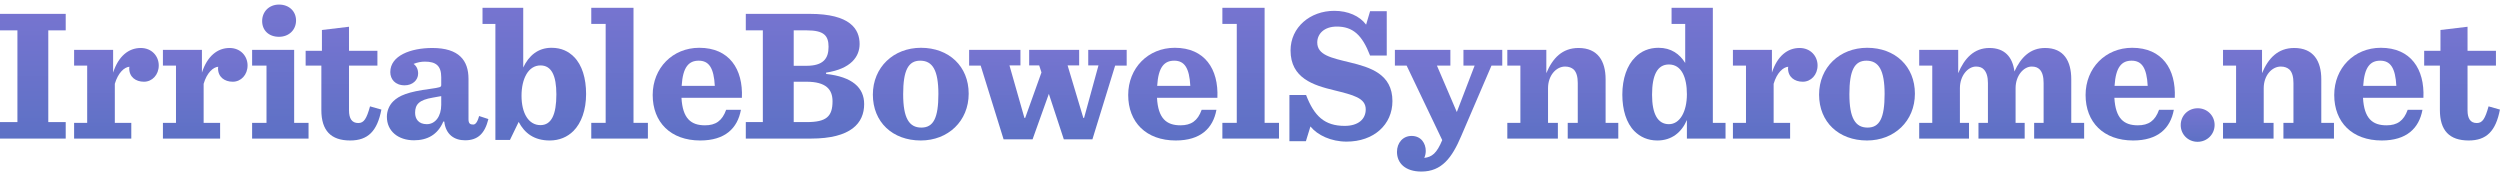
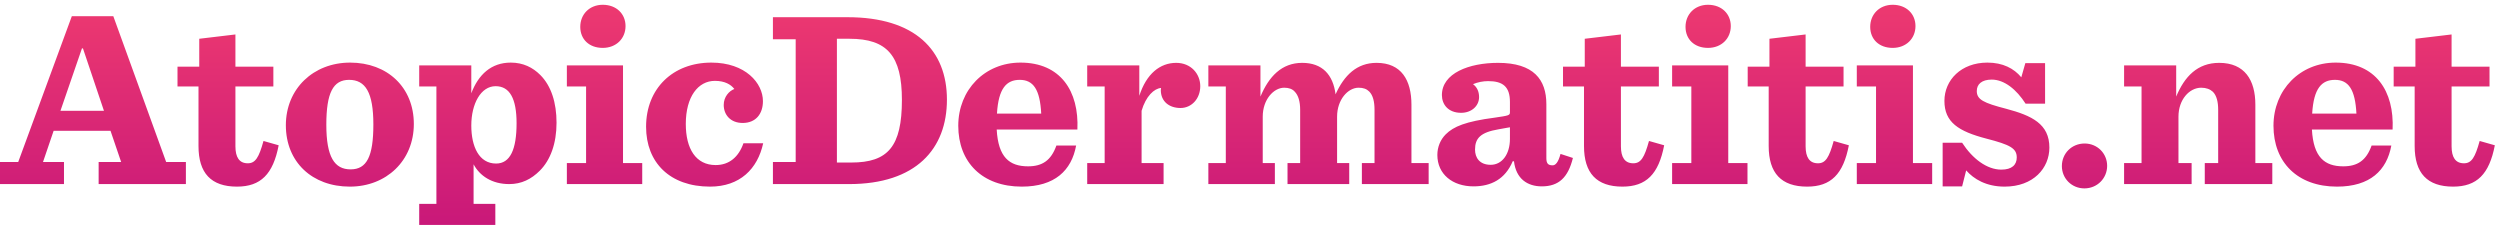
- <svg xmlns="http://www.w3.org/2000/svg" width="500px" height="35px" viewBox="0 0 500 35" version="1.1">
+ <svg xmlns="http://www.w3.org/2000/svg" width="451px" height="41px" viewBox="0 0 451 41" version="1.1">
  <defs>
    <linearGradient x1="50%" y1="0%" x2="50%" y2="100%" id="linearGradient-1">
-       <stop stop-color="#7674D0" offset="0%" />
-       <stop stop-color="#5D71C5" offset="100%" />
+       <stop stop-color="#ED3970" offset="0%" />
+       <stop stop-color="#C91879" offset="100%" />
    </linearGradient>
  </defs>
  <g id="Page-1" stroke="none" stroke-width="1" fill="none" fill-rule="evenodd">
-     <g id="irritablebowelsyndrome.net" transform="translate(-56, -141)" fill="url(#linearGradient-1)">
-       <g id="masthead" transform="translate(56, 141.6872)">
-         <polygon id="Fill-1" points="0 27.029 13.142 27.029 13.142 23.731 9.658 23.731 9.658 5.384 13.142 5.384 13.142 2.086 0 2.086 0 5.384 3.484 5.384 3.484 23.731 0 23.731" />
-         <path d="M14.821,27.029 L26.259,27.029 L26.259,23.882 L22.964,23.882 L22.964,16.073 C23.608,13.875 24.858,12.738 25.88,12.662 C25.88,12.776 25.843,12.889 25.843,12.965 C25.843,14.709 27.13,15.657 28.797,15.657 C30.425,15.657 31.751,14.292 31.751,12.397 C31.751,10.539 30.35,8.909 28.153,8.909 C25.729,8.909 23.684,10.539 22.623,13.837 L22.623,9.288 L14.821,9.288 L14.821,12.434 L17.435,12.434 L17.435,23.882 L14.821,23.882 L14.821,27.029 Z" id="Fill-2" />
-         <path d="M32.584,27.029 L44.022,27.029 L44.022,23.882 L40.727,23.882 L40.727,16.073 C41.371,13.875 42.621,12.738 43.644,12.662 C43.644,12.776 43.605,12.889 43.605,12.965 C43.605,14.709 44.893,15.657 46.56,15.657 C48.188,15.657 49.514,14.292 49.514,12.397 C49.514,10.539 48.113,8.909 45.916,8.909 C43.492,8.909 41.447,10.539 40.386,13.837 L40.386,9.288 L32.584,9.288 L32.584,12.434 L35.197,12.434 L35.197,23.882 L32.584,23.882 L32.584,27.029 Z" id="Fill-3" />
-         <path d="M55.801,6.673 C57.808,6.673 59.209,5.27 59.209,3.413 C59.209,1.593 57.846,0.228 55.801,0.228 C53.794,0.228 52.43,1.669 52.43,3.526 C52.43,5.384 53.756,6.673 55.801,6.673 L55.801,6.673 Z M50.423,27.029 L61.709,27.029 L61.709,23.882 L58.831,23.882 L58.831,9.288 L50.423,9.288 L50.423,12.434 L53.301,12.434 L53.301,23.882 L50.423,23.882 L50.423,27.029 Z" id="Fill-4" />
-         <path d="M64.385,5.308 L64.385,9.478 L61.128,9.478 L61.128,12.434 L64.272,12.434 L64.272,21.343 C64.272,25.399 66.165,27.408 70.029,27.408 C73.589,27.408 75.445,25.55 76.278,21.229 L74.005,20.584 C73.324,23.048 72.794,23.92 71.657,23.92 C70.37,23.92 69.801,23.01 69.801,21.38 L69.801,12.434 L75.483,12.434 L75.483,9.478 L69.801,9.478 L69.801,4.663 L64.385,5.308 Z" id="Fill-5" />
-         <path d="M82.792,27.37 C85.405,27.37 87.527,26.308 88.663,23.617 L88.852,23.617 C89.155,26.233 90.86,27.37 93.018,27.37 C95.556,27.37 96.957,26.043 97.677,23.124 L95.821,22.518 C95.48,23.807 95.063,24.223 94.647,24.223 C94.041,24.223 93.7,24.034 93.7,23.162 L93.7,15.088 C93.7,11.411 91.806,8.909 86.466,8.909 C82.11,8.909 78.058,10.463 78.058,13.723 C78.058,15.126 79.005,16.377 80.936,16.377 C82.489,16.377 83.626,15.353 83.626,14.027 C83.626,13.155 83.284,12.51 82.716,12.093 C83.436,11.79 84.231,11.638 84.989,11.638 C87.185,11.638 88.246,12.472 88.246,14.747 L88.246,16.301 C88.246,16.756 88.057,16.794 85.974,17.097 C81.618,17.666 79.8,18.424 78.626,19.599 C77.831,20.395 77.376,21.494 77.376,22.669 C77.376,25.55 79.649,27.37 82.792,27.37 L82.792,27.37 Z M85.368,24.148 C83.701,24.148 83.02,23.086 83.02,21.873 C83.02,20.167 83.853,19.296 86.542,18.841 C87.489,18.651 87.905,18.613 88.246,18.537 L88.246,20.281 C88.246,22.556 87.072,24.148 85.368,24.148 L85.368,24.148 Z" id="Fill-6" />
-         <path d="M108.092,24.337 C105.706,24.337 104.305,21.949 104.305,18.462 C104.305,15.05 105.668,12.397 108.092,12.397 C110.289,12.397 111.274,14.406 111.274,18.196 C111.274,22.214 110.289,24.337 108.092,24.337 L108.092,24.337 Z M99.078,27.294 L101.994,27.294 L103.736,23.693 C104.911,25.929 106.805,27.408 109.948,27.408 C111.842,27.408 113.47,26.725 114.682,25.512 C116.273,23.92 117.219,21.305 117.219,18.12 C117.219,14.974 116.425,12.321 114.796,10.691 C113.697,9.591 112.296,8.871 110.289,8.871 C107.599,8.871 105.744,10.463 104.646,12.813 L104.646,0.873 L96.503,0.873 L96.503,4.095 L99.078,4.095 L99.078,27.294 Z" id="Fill-7" />
-         <polygon id="Fill-8" points="118.255 27.029 129.579 27.029 129.579 23.882 126.701 23.882 126.701 0.873 118.255 0.873 118.255 4.095 121.133 4.095 121.133 23.882 118.255 23.882" />
-         <path d="M148.377,18.879 C148.642,13.117 145.839,8.871 139.856,8.871 C134.515,8.871 130.538,12.927 130.538,18.31 C130.538,23.769 134.137,27.408 140.045,27.408 C145.007,27.408 147.506,24.982 148.188,21.267 L145.233,21.267 C144.438,23.503 143.113,24.375 140.992,24.375 C138.189,24.375 136.523,23.01 136.295,18.879 L148.377,18.879 Z M139.742,11.449 C141.787,11.449 142.772,12.889 142.961,16.49 L136.333,16.49 C136.561,12.7 137.772,11.449 139.742,11.449 L139.742,11.449 Z" id="Fill-9" />
-         <path d="M149.16,27.029 L162.188,27.029 C170.218,27.029 172.831,23.92 172.831,20.13 C172.831,16.832 170.445,14.671 165.218,14.102 L165.218,13.837 C170.218,13.079 171.922,10.615 171.922,8.113 C171.922,5.156 170.066,2.086 161.961,2.086 L149.16,2.086 L149.16,5.384 L152.568,5.384 L152.568,23.731 L149.16,23.731 L149.16,27.029 Z M158.742,12.472 L158.742,5.384 L161.355,5.384 C164.801,5.384 165.711,6.445 165.711,8.682 C165.711,11.032 164.65,12.472 161.279,12.472 L158.742,12.472 Z M158.742,23.731 L158.742,15.657 L161.279,15.657 C165.18,15.657 166.506,17.173 166.506,19.561 C166.506,22.631 165.256,23.731 161.355,23.731 L158.742,23.731 Z" id="Fill-10" />
-         <path d="M184.155,27.408 C189.609,27.408 193.737,23.541 193.737,18.045 C193.737,12.586 189.798,8.871 184.193,8.871 C178.701,8.871 174.573,12.776 174.573,18.234 C174.573,23.731 178.512,27.408 184.155,27.408 L184.155,27.408 Z M184.269,24.83 C181.845,24.83 180.633,22.973 180.633,18.158 C180.633,13.382 181.655,11.449 184.041,11.449 C186.503,11.449 187.678,13.344 187.678,18.12 C187.678,22.897 186.693,24.83 184.269,24.83 L184.269,24.83 Z" id="Fill-11" />
-         <polygon id="Fill-12" points="215.83 12.397 215.83 9.288 205.832 9.288 205.832 12.397 207.839 12.397 208.294 13.799 205.036 22.897 204.885 22.897 201.893 12.397 204.089 12.397 204.089 9.288 193.825 9.288 193.825 12.434 196.136 12.434 200.719 27.18 206.514 27.18 209.771 18.083 212.763 27.18 218.482 27.18 223.027 12.434 225.337 12.434 225.337 9.288 217.648 9.288 217.648 12.397 219.694 12.397 216.815 22.897 216.664 22.897 213.52 12.397" />
-         <path d="M243.478,18.879 C243.743,13.117 240.941,8.871 234.957,8.871 C229.616,8.871 225.64,12.927 225.64,18.31 C225.64,23.769 229.238,27.408 235.146,27.408 C240.108,27.408 242.607,24.982 243.289,21.267 L240.335,21.267 C239.54,23.503 238.214,24.375 236.093,24.375 C233.29,24.375 231.624,23.01 231.397,18.879 L243.478,18.879 Z M234.843,11.449 C236.888,11.449 237.873,12.889 238.062,16.49 L231.435,16.49 C231.662,12.7 232.873,11.449 234.843,11.449 L234.843,11.449 Z" id="Fill-13" />
-         <polygon id="Fill-14" points="244.476 27.029 255.8 27.029 255.8 23.882 252.921 23.882 252.921 0.873 244.476 0.873 244.476 4.095 247.354 4.095 247.354 23.882 244.476 23.882" />
-         <path d="M257.883,27.559 L261.178,27.559 L262.087,24.603 C263.488,26.346 266.215,27.635 269.321,27.635 C274.737,27.635 278.486,24.261 278.486,19.523 C278.486,14.102 274.017,12.776 269.965,11.79 C266.215,10.88 263.451,10.312 263.451,7.81 C263.451,6.104 264.814,4.626 267.352,4.626 C270.571,4.626 272.427,6.293 274.017,10.425 L277.35,10.425 L277.35,1.555 L274.017,1.555 L273.222,4.246 C271.934,2.503 269.586,1.479 266.859,1.479 C262.011,1.479 258.11,4.777 258.11,9.402 C258.11,14.974 262.731,16.377 266.821,17.362 C270.609,18.31 273.146,18.879 273.146,21.191 C273.146,23.162 271.631,24.489 268.942,24.489 C264.928,24.489 262.845,22.556 261.216,18.31 L257.883,18.31 L257.883,27.559 Z" id="Fill-15" />
-         <path d="M282.312,26.498 C280.569,26.498 279.395,27.9 279.395,29.682 C279.395,31.957 281.062,33.624 284.281,33.624 C288.372,33.624 290.417,30.819 292.235,26.536 L298.295,12.434 L300.453,12.434 L300.453,9.288 L292.689,9.288 L292.689,12.434 L294.924,12.434 L291.363,21.722 L287.387,12.434 L290.076,12.434 L290.076,9.288 L278.979,9.288 L278.979,12.434 L281.327,12.434 L288.447,27.332 C287.349,29.985 286.402,30.706 284.849,30.895 C285.039,30.516 285.152,29.985 285.152,29.493 C285.152,28.014 284.243,26.498 282.312,26.498 L282.312,26.498 Z" id="Fill-16" />
-         <path d="M301.463,27.029 L311.576,27.029 L311.576,23.882 L309.606,23.882 L309.606,16.945 C309.606,14.406 311.235,12.624 313.015,12.624 C313.773,12.624 314.341,12.851 314.757,13.23 C315.325,13.799 315.553,14.747 315.553,15.922 L315.553,23.882 L313.545,23.882 L313.545,27.029 L323.658,27.029 L323.658,23.882 L321.12,23.882 L321.12,15.164 C321.12,11.487 319.529,8.909 315.704,8.909 C312.447,8.909 310.515,10.956 309.266,13.951 L309.266,9.288 L301.463,9.288 L301.463,12.434 L304.077,12.434 L304.077,23.882 L301.463,23.882 L301.463,27.029 Z" id="Fill-17" />
-         <path d="M331.472,27.408 C334.351,27.408 336.32,25.778 337.38,23.314 L337.38,27.029 L345.107,27.029 L345.107,23.882 L342.569,23.882 L342.569,0.873 L334.313,0.873 L334.313,4.095 L337.04,4.095 L337.04,11.904 C335.941,10.122 334.237,8.871 331.699,8.871 C329.806,8.871 328.215,9.553 327.041,10.767 C325.412,12.359 324.466,15.05 324.466,18.234 C324.466,21.267 325.261,23.92 326.89,25.55 C328.026,26.687 329.541,27.408 331.472,27.408 L331.472,27.408 Z M333.782,24.148 C331.548,24.148 330.412,22.101 330.412,18.272 C330.412,14.33 331.472,12.207 333.782,12.207 C336.32,12.207 337.38,14.823 337.38,18.158 C337.38,21.646 335.979,24.148 333.782,24.148 L333.782,24.148 Z" id="Fill-18" />
-         <path d="M346.584,27.029 L358.022,27.029 L358.022,23.882 L354.727,23.882 L354.727,16.073 C355.371,13.875 356.62,12.738 357.643,12.662 C357.643,12.776 357.605,12.889 357.605,12.965 C357.605,14.709 358.893,15.657 360.559,15.657 C362.188,15.657 363.514,14.292 363.514,12.397 C363.514,10.539 362.112,8.909 359.915,8.909 C357.492,8.909 355.446,10.539 354.386,13.837 L354.386,9.288 L346.584,9.288 L346.584,12.434 L349.197,12.434 L349.197,23.882 L346.584,23.882 L346.584,27.029 Z" id="Fill-19" />
-         <path d="M373.399,27.408 C378.853,27.408 382.981,23.541 382.981,18.045 C382.981,12.586 379.042,8.871 373.437,8.871 C367.945,8.871 363.817,12.776 363.817,18.234 C363.817,23.731 367.756,27.408 373.399,27.408 L373.399,27.408 Z M373.512,24.83 C371.089,24.83 369.877,22.973 369.877,18.158 C369.877,13.382 370.899,11.449 373.285,11.449 C375.747,11.449 376.921,13.344 376.921,18.12 C376.921,22.897 375.936,24.83 373.512,24.83 L373.512,24.83 Z" id="Fill-20" />
-         <path d="M402.89,13.61 C402.511,10.691 400.92,8.909 397.89,8.909 C394.822,8.909 392.891,10.956 391.641,13.951 L391.641,9.288 L383.839,9.288 L383.839,12.434 L386.452,12.434 L386.452,23.882 L383.839,23.882 L383.839,27.029 L393.8,27.029 L393.8,23.882 L391.982,23.882 L391.982,16.945 C391.982,14.406 393.61,12.624 395.201,12.624 C395.883,12.624 396.413,12.813 396.754,13.193 C397.322,13.761 397.587,14.709 397.587,15.922 L397.587,23.882 L395.694,23.882 L395.694,27.029 L404.935,27.029 L404.935,23.882 L403.117,23.882 L403.117,16.945 C403.117,14.406 404.746,12.624 406.336,12.624 C407.056,12.624 407.548,12.813 407.927,13.193 C408.495,13.761 408.722,14.709 408.722,15.922 L408.722,23.882 L406.829,23.882 L406.829,27.029 L416.827,27.029 L416.827,23.882 L414.252,23.882 L414.252,15.164 C414.252,11.487 412.737,8.909 409.025,8.909 C406.071,8.909 404.178,10.767 402.89,13.61 L402.89,13.61 Z" id="Fill-21" />
-         <path d="M434.956,18.879 C435.221,13.117 432.418,8.871 426.435,8.871 C421.094,8.871 417.117,12.927 417.117,18.31 C417.117,23.769 420.716,27.408 426.624,27.408 C431.586,27.408 434.085,24.982 434.767,21.267 L431.812,21.267 C431.017,23.503 429.692,24.375 427.571,24.375 C424.768,24.375 423.102,23.01 422.874,18.879 L434.956,18.879 Z M426.321,11.449 C428.366,11.449 429.351,12.889 429.54,16.49 L422.912,16.49 C423.14,12.7 424.351,11.449 426.321,11.449 L426.321,11.449 Z" id="Fill-22" />
-         <path d="M439.511,27.673 C441.444,27.673 442.923,26.157 442.923,24.299 C442.923,22.442 441.444,20.963 439.551,20.963 C437.618,20.963 436.143,22.442 436.143,24.337 C436.143,26.195 437.618,27.673 439.511,27.673 L439.511,27.673 Z" id="Fill-23" />
-         <path d="M444.603,27.029 L454.712,27.029 L454.712,23.882 L452.744,23.882 L452.744,16.945 C452.744,14.406 454.372,12.624 456.152,12.624 C456.911,12.624 457.478,12.851 457.897,13.23 C458.464,13.799 458.691,14.747 458.691,15.922 L458.691,23.882 L456.684,23.882 L456.684,27.029 L466.793,27.029 L466.793,23.882 L464.258,23.882 L464.258,15.164 C464.258,11.487 462.666,8.909 458.844,8.909 C455.585,8.909 453.652,10.956 452.404,13.951 L452.404,9.288 L444.603,9.288 L444.603,12.434 L447.216,12.434 L447.216,23.882 L444.603,23.882 L444.603,27.029 Z" id="Fill-24" />
-         <path d="M484.682,18.879 C484.948,13.117 482.147,8.871 476.161,8.871 C470.82,8.871 466.846,12.927 466.846,18.31 C466.846,23.769 470.441,27.408 476.353,27.408 C481.313,27.408 483.813,24.982 484.494,21.267 L481.54,21.267 C480.746,23.503 479.42,24.375 477.299,24.375 C474.494,24.375 472.827,23.01 472.6,18.879 L484.682,18.879 Z M476.047,11.449 C478.093,11.449 479.079,12.889 479.267,16.49 L472.64,16.49 C472.866,12.7 474.079,11.449 476.047,11.449 L476.047,11.449 Z" id="Fill-25" />
-         <path d="M488.093,5.308 L488.093,9.478 L484.834,9.478 L484.834,12.434 L487.98,12.434 L487.98,21.343 C487.98,25.399 489.873,27.408 493.735,27.408 C497.295,27.408 499.154,25.55 499.987,21.229 L497.714,20.584 C497.029,23.048 496.501,23.92 495.366,23.92 C494.075,23.92 493.508,23.01 493.508,21.38 L493.508,12.434 L499.188,12.434 L499.188,9.478 L493.508,9.478 L493.508,4.663 L488.093,5.308 Z" id="Fill-26" />
-       </g>
+     <g id="11" transform="translate(0, 0.862382)" fill="url(#linearGradient-1)">
+       <path d="M21.855,28.366 L19.939,22.739 L9.673,22.739 L7.756,28.366 L11.543,28.366 L11.543,32.347 L0,32.347 L0,28.366 L3.285,28.366 L12.958,2.059 L20.441,2.059 L29.977,28.366 L33.535,28.366 L33.535,32.347 L17.794,32.347 L17.794,28.366 L21.855,28.366 Z M14.783,7.869 L10.905,19.124 L18.752,19.124 L14.965,7.869 L14.783,7.869 Z M35.945,6.131 L42.47,5.353 L42.47,11.163 L49.314,11.163 L49.314,14.732 L42.47,14.732 L42.47,25.53 C42.47,27.497 43.154,28.595 44.706,28.595 C46.074,28.595 46.713,27.543 47.535,24.569 L50.272,25.347 C49.268,30.562 47.033,32.804 42.744,32.804 C38.09,32.804 35.809,30.379 35.809,25.484 L35.809,14.732 L32.022,14.732 L32.022,11.163 L35.945,11.163 L35.945,6.131 Z M63.112,32.804 C56.313,32.804 51.568,28.366 51.568,21.732 C51.568,15.144 56.542,10.431 63.157,10.431 C69.91,10.431 74.655,14.915 74.655,21.503 C74.655,28.137 69.682,32.804 63.112,32.804 Z M63.249,29.693 C66.169,29.693 67.355,27.36 67.355,21.595 C67.355,15.83 65.941,13.543 62.975,13.543 C60.1,13.543 58.869,15.876 58.869,21.641 C58.869,27.451 60.329,29.693 63.249,29.693 Z M89.494,28.641 C92.049,28.641 93.19,26.079 93.19,21.366 C93.19,16.928 91.958,14.686 89.403,14.686 C86.757,14.686 85.023,17.843 85.023,21.778 C85.023,25.621 86.437,28.641 89.494,28.641 Z M75.624,39.713 L75.624,35.915 L78.727,35.915 L78.727,14.732 L75.624,14.732 L75.624,10.935 L85.023,10.935 L85.023,15.967 C86.301,12.582 88.627,10.431 92.141,10.431 C94.376,10.431 96.11,11.301 97.479,12.673 C99.441,14.641 100.399,17.66 100.399,21.275 C100.399,25.026 99.304,28 97.388,29.922 C95.836,31.477 94.057,32.347 91.867,32.347 C88.719,32.347 86.529,30.837 85.434,28.778 L85.434,35.915 L89.358,35.915 L89.358,39.713 L75.624,39.713 Z M108.741,7.778 C111.159,7.778 112.847,6.085 112.847,3.843 C112.847,1.647 111.204,0 108.741,0 C106.322,0 104.68,1.739 104.68,3.98 C104.68,6.222 106.277,7.778 108.741,7.778 Z M102.262,32.347 L115.858,32.347 L115.858,28.549 L112.391,28.549 L112.391,10.935 L102.262,10.935 L102.262,14.732 L105.729,14.732 L105.729,28.549 L102.262,28.549 L102.262,32.347 Z M128.097,32.804 C133.481,32.804 136.674,29.601 137.678,24.981 L134.119,24.981 C133.252,27.451 131.564,28.915 129.1,28.915 C125.542,28.915 123.717,25.987 123.717,21.503 C123.717,16.562 125.952,13.726 128.964,13.726 C130.743,13.726 131.838,14.366 132.477,15.19 C131.519,15.556 130.56,16.608 130.56,18.072 C130.56,19.811 131.747,21.32 133.982,21.32 C136.355,21.32 137.633,19.673 137.633,17.386 C137.633,14.137 134.484,10.431 128.325,10.431 C121.39,10.431 116.553,15.098 116.553,22.007 C116.553,28.458 120.842,32.804 128.097,32.804 Z M139.435,32.347 L139.435,28.366 L143.541,28.366 L143.541,6.222 L139.435,6.222 L139.435,2.242 L152.895,2.242 C165.077,2.242 170.826,8.19 170.826,17.111 C170.826,25.987 165.259,32.347 153.168,32.347 L139.435,32.347 Z M150.978,28.458 L153.579,28.458 C160.195,28.458 162.704,25.575 162.704,17.157 C162.704,9.196 160.058,6.131 153.26,6.131 L150.978,6.131 L150.978,28.458 Z M194.361,22.51 L179.806,22.51 C180.08,27.497 182.087,29.144 185.464,29.144 C188.019,29.144 189.616,28.092 190.574,25.392 L194.133,25.392 C193.311,29.876 190.3,32.804 184.323,32.804 C177.205,32.804 172.871,28.412 172.871,21.824 C172.871,15.327 177.661,10.431 184.095,10.431 C191.304,10.431 194.68,15.556 194.361,22.51 Z M183.958,13.543 C181.585,13.543 180.125,15.052 179.852,19.628 L187.836,19.628 C187.608,15.281 186.422,13.543 183.958,13.543 Z M196.132,32.347 L209.911,32.347 L209.911,28.549 L205.942,28.549 L205.942,19.124 C206.717,16.471 208.223,15.098 209.455,15.007 C209.455,15.144 209.409,15.281 209.409,15.373 C209.409,17.477 210.961,18.621 212.968,18.621 C214.93,18.621 216.527,16.974 216.527,14.686 C216.527,12.445 214.839,10.477 212.192,10.477 C209.272,10.477 206.809,12.445 205.531,16.425 L205.531,10.935 L196.132,10.935 L196.132,14.732 L199.28,14.732 L199.28,28.549 L196.132,28.549 L196.132,32.347 Z M240.937,16.15 C240.481,12.628 238.565,10.477 234.914,10.477 C231.219,10.477 228.892,12.948 227.386,16.562 L227.386,10.935 L217.987,10.935 L217.987,14.732 L221.135,14.732 L221.135,28.549 L217.987,28.549 L217.987,32.347 L229.987,32.347 L229.987,28.549 L227.797,28.549 L227.797,20.177 C227.797,17.111 229.759,14.961 231.675,14.961 C232.496,14.961 233.135,15.19 233.546,15.647 C234.23,16.333 234.549,17.477 234.549,18.941 L234.549,28.549 L232.268,28.549 L232.268,32.347 L243.401,32.347 L243.401,28.549 L241.211,28.549 L241.211,20.177 C241.211,17.111 243.173,14.961 245.089,14.961 C245.956,14.961 246.549,15.19 247.005,15.647 C247.69,16.333 247.964,17.477 247.964,18.941 L247.964,28.549 L245.682,28.549 L245.682,32.347 L257.728,32.347 L257.728,28.549 L254.625,28.549 L254.625,18.026 C254.625,13.588 252.8,10.477 248.329,10.477 C244.77,10.477 242.488,12.719 240.937,16.15 Z M265.822,32.758 C262.035,32.758 259.298,30.562 259.298,27.085 C259.298,25.667 259.845,24.34 260.803,23.379 C262.218,21.961 264.408,21.046 269.655,20.36 C272.164,19.994 272.392,19.948 272.392,19.399 L272.392,17.523 C272.392,14.778 271.115,13.771 268.469,13.771 C267.556,13.771 266.598,13.954 265.731,14.32 C266.415,14.824 266.826,15.601 266.826,16.654 C266.826,18.255 265.457,19.49 263.587,19.49 C261.26,19.49 260.119,17.98 260.119,16.288 C260.119,12.353 265.001,10.477 270.248,10.477 C276.681,10.477 278.963,13.497 278.963,17.935 L278.963,27.68 C278.963,28.732 279.373,28.961 280.103,28.961 C280.605,28.961 281.107,28.458 281.518,26.902 L283.753,27.634 C282.886,31.157 281.198,32.758 278.141,32.758 C275.541,32.758 273.487,31.386 273.122,28.229 L272.894,28.229 C271.525,31.477 268.97,32.758 265.822,32.758 Z M268.925,28.869 C270.978,28.869 272.392,26.948 272.392,24.203 L272.392,22.098 C271.982,22.19 271.48,22.235 270.339,22.464 C267.1,23.013 266.096,24.065 266.096,26.124 C266.096,27.588 266.917,28.869 268.925,28.869 Z M285.89,6.131 L292.414,5.353 L292.414,11.163 L299.258,11.163 L299.258,14.732 L292.414,14.732 L292.414,25.53 C292.414,27.497 293.099,28.595 294.65,28.595 C296.019,28.595 296.657,27.543 297.479,24.569 L300.216,25.347 C299.213,30.562 296.977,32.804 292.688,32.804 C288.034,32.804 285.753,30.379 285.753,25.484 L285.753,14.732 L281.966,14.732 L281.966,11.163 L285.89,11.163 L285.89,6.131 Z M308.128,7.778 C310.547,7.778 312.235,6.085 312.235,3.843 C312.235,1.647 310.592,0 308.128,0 C305.71,0 304.068,1.739 304.068,3.98 C304.068,6.222 305.665,7.778 308.128,7.778 Z M301.649,32.347 L315.246,32.347 L315.246,28.549 L311.778,28.549 L311.778,10.935 L301.649,10.935 L301.649,14.732 L305.117,14.732 L305.117,28.549 L301.649,28.549 L301.649,32.347 Z M319.207,6.131 L319.207,11.163 L315.284,11.163 L315.284,14.732 L319.071,14.732 L319.071,25.484 C319.071,30.379 321.352,32.804 326.006,32.804 C330.295,32.804 332.53,30.562 333.534,25.347 L330.797,24.569 C329.975,27.543 329.336,28.595 327.968,28.595 C326.416,28.595 325.732,27.497 325.732,25.53 L325.732,14.732 L332.576,14.732 L332.576,11.163 L325.732,11.163 L325.732,5.353 L319.207,6.131 Z M341.446,7.778 C343.864,7.778 345.553,6.085 345.553,3.843 C345.553,1.647 343.91,0 341.446,0 C339.028,0 337.385,1.739 337.385,3.98 C337.385,6.222 338.982,7.778 341.446,7.778 Z M334.967,32.347 L348.564,32.347 L348.564,28.549 L345.096,28.549 L345.096,10.935 L334.967,10.935 L334.967,14.732 L338.435,14.732 L338.435,28.549 L334.967,28.549 L334.967,32.347 Z M350.453,32.758 L353.967,32.758 L354.697,29.876 C356.065,31.432 358.301,32.804 361.632,32.804 C366.833,32.804 369.708,29.464 369.708,25.758 C369.708,21.503 366.559,19.994 361.906,18.758 C357.845,17.706 356.613,17.111 356.613,15.556 C356.613,14.32 357.525,13.497 359.305,13.497 C361.586,13.497 363.776,15.281 365.419,17.843 L368.932,17.843 L368.932,10.523 L365.373,10.523 L364.643,13.085 C363.32,11.484 361.312,10.431 358.529,10.431 C353.784,10.431 350.773,13.588 350.773,17.34 C350.773,21.183 353.282,22.83 358.392,24.157 C362.636,25.255 363.822,25.896 363.822,27.543 C363.822,28.869 362.955,29.739 361.039,29.739 C358.438,29.739 355.837,27.771 353.967,24.889 L350.453,24.889 L350.453,32.758 Z M376.023,33.124 C378.35,33.124 380.129,31.294 380.129,29.052 C380.129,26.811 378.35,25.026 376.068,25.026 C373.741,25.026 371.962,26.811 371.962,29.098 C371.962,31.34 373.741,33.124 376.023,33.124 Z M435.741,6.131 L435.741,11.163 L431.818,11.163 L431.818,14.732 L435.605,14.732 L435.605,25.484 C435.605,30.379 437.886,32.804 442.54,32.804 C446.829,32.804 449.064,30.562 450.068,25.347 L447.331,24.569 C446.509,27.543 445.871,28.595 444.502,28.595 C442.95,28.595 442.266,27.497 442.266,25.53 L442.266,14.732 L449.11,14.732 L449.11,11.163 L442.266,11.163 L442.266,5.353 L435.741,6.131 Z M421.222,13.543 C418.849,13.543 417.389,15.052 417.115,19.628 L425.1,19.628 C424.872,15.281 423.686,13.543 421.222,13.543 Z M431.625,22.51 L417.07,22.51 C417.344,27.497 419.351,29.144 422.727,29.144 C425.283,29.144 426.879,28.092 427.838,25.392 L431.396,25.392 C430.575,29.876 427.564,32.804 421.587,32.804 C414.469,32.804 410.135,28.412 410.135,21.824 C410.135,15.327 414.925,10.431 421.359,10.431 C428.568,10.431 431.944,15.556 431.625,22.51 Z M383.186,32.347 L395.368,32.347 L395.368,28.549 L392.995,28.549 L392.995,20.177 C392.995,17.111 394.957,14.961 397.102,14.961 C398.014,14.961 398.699,15.235 399.201,15.693 C399.885,16.379 400.159,17.523 400.159,18.941 L400.159,28.549 L397.741,28.549 L397.741,32.347 L409.923,32.347 L409.923,28.549 L406.866,28.549 L406.866,18.026 C406.866,13.588 404.95,10.477 400.341,10.477 C396.417,10.477 394.091,12.948 392.585,16.562 L392.585,10.935 L383.186,10.935 L383.186,14.732 L386.334,14.732 L386.334,28.549 L383.186,28.549 L383.186,32.347 Z" id="AtopicDermatitis.com" />
    </g>
  </g>
</svg>
